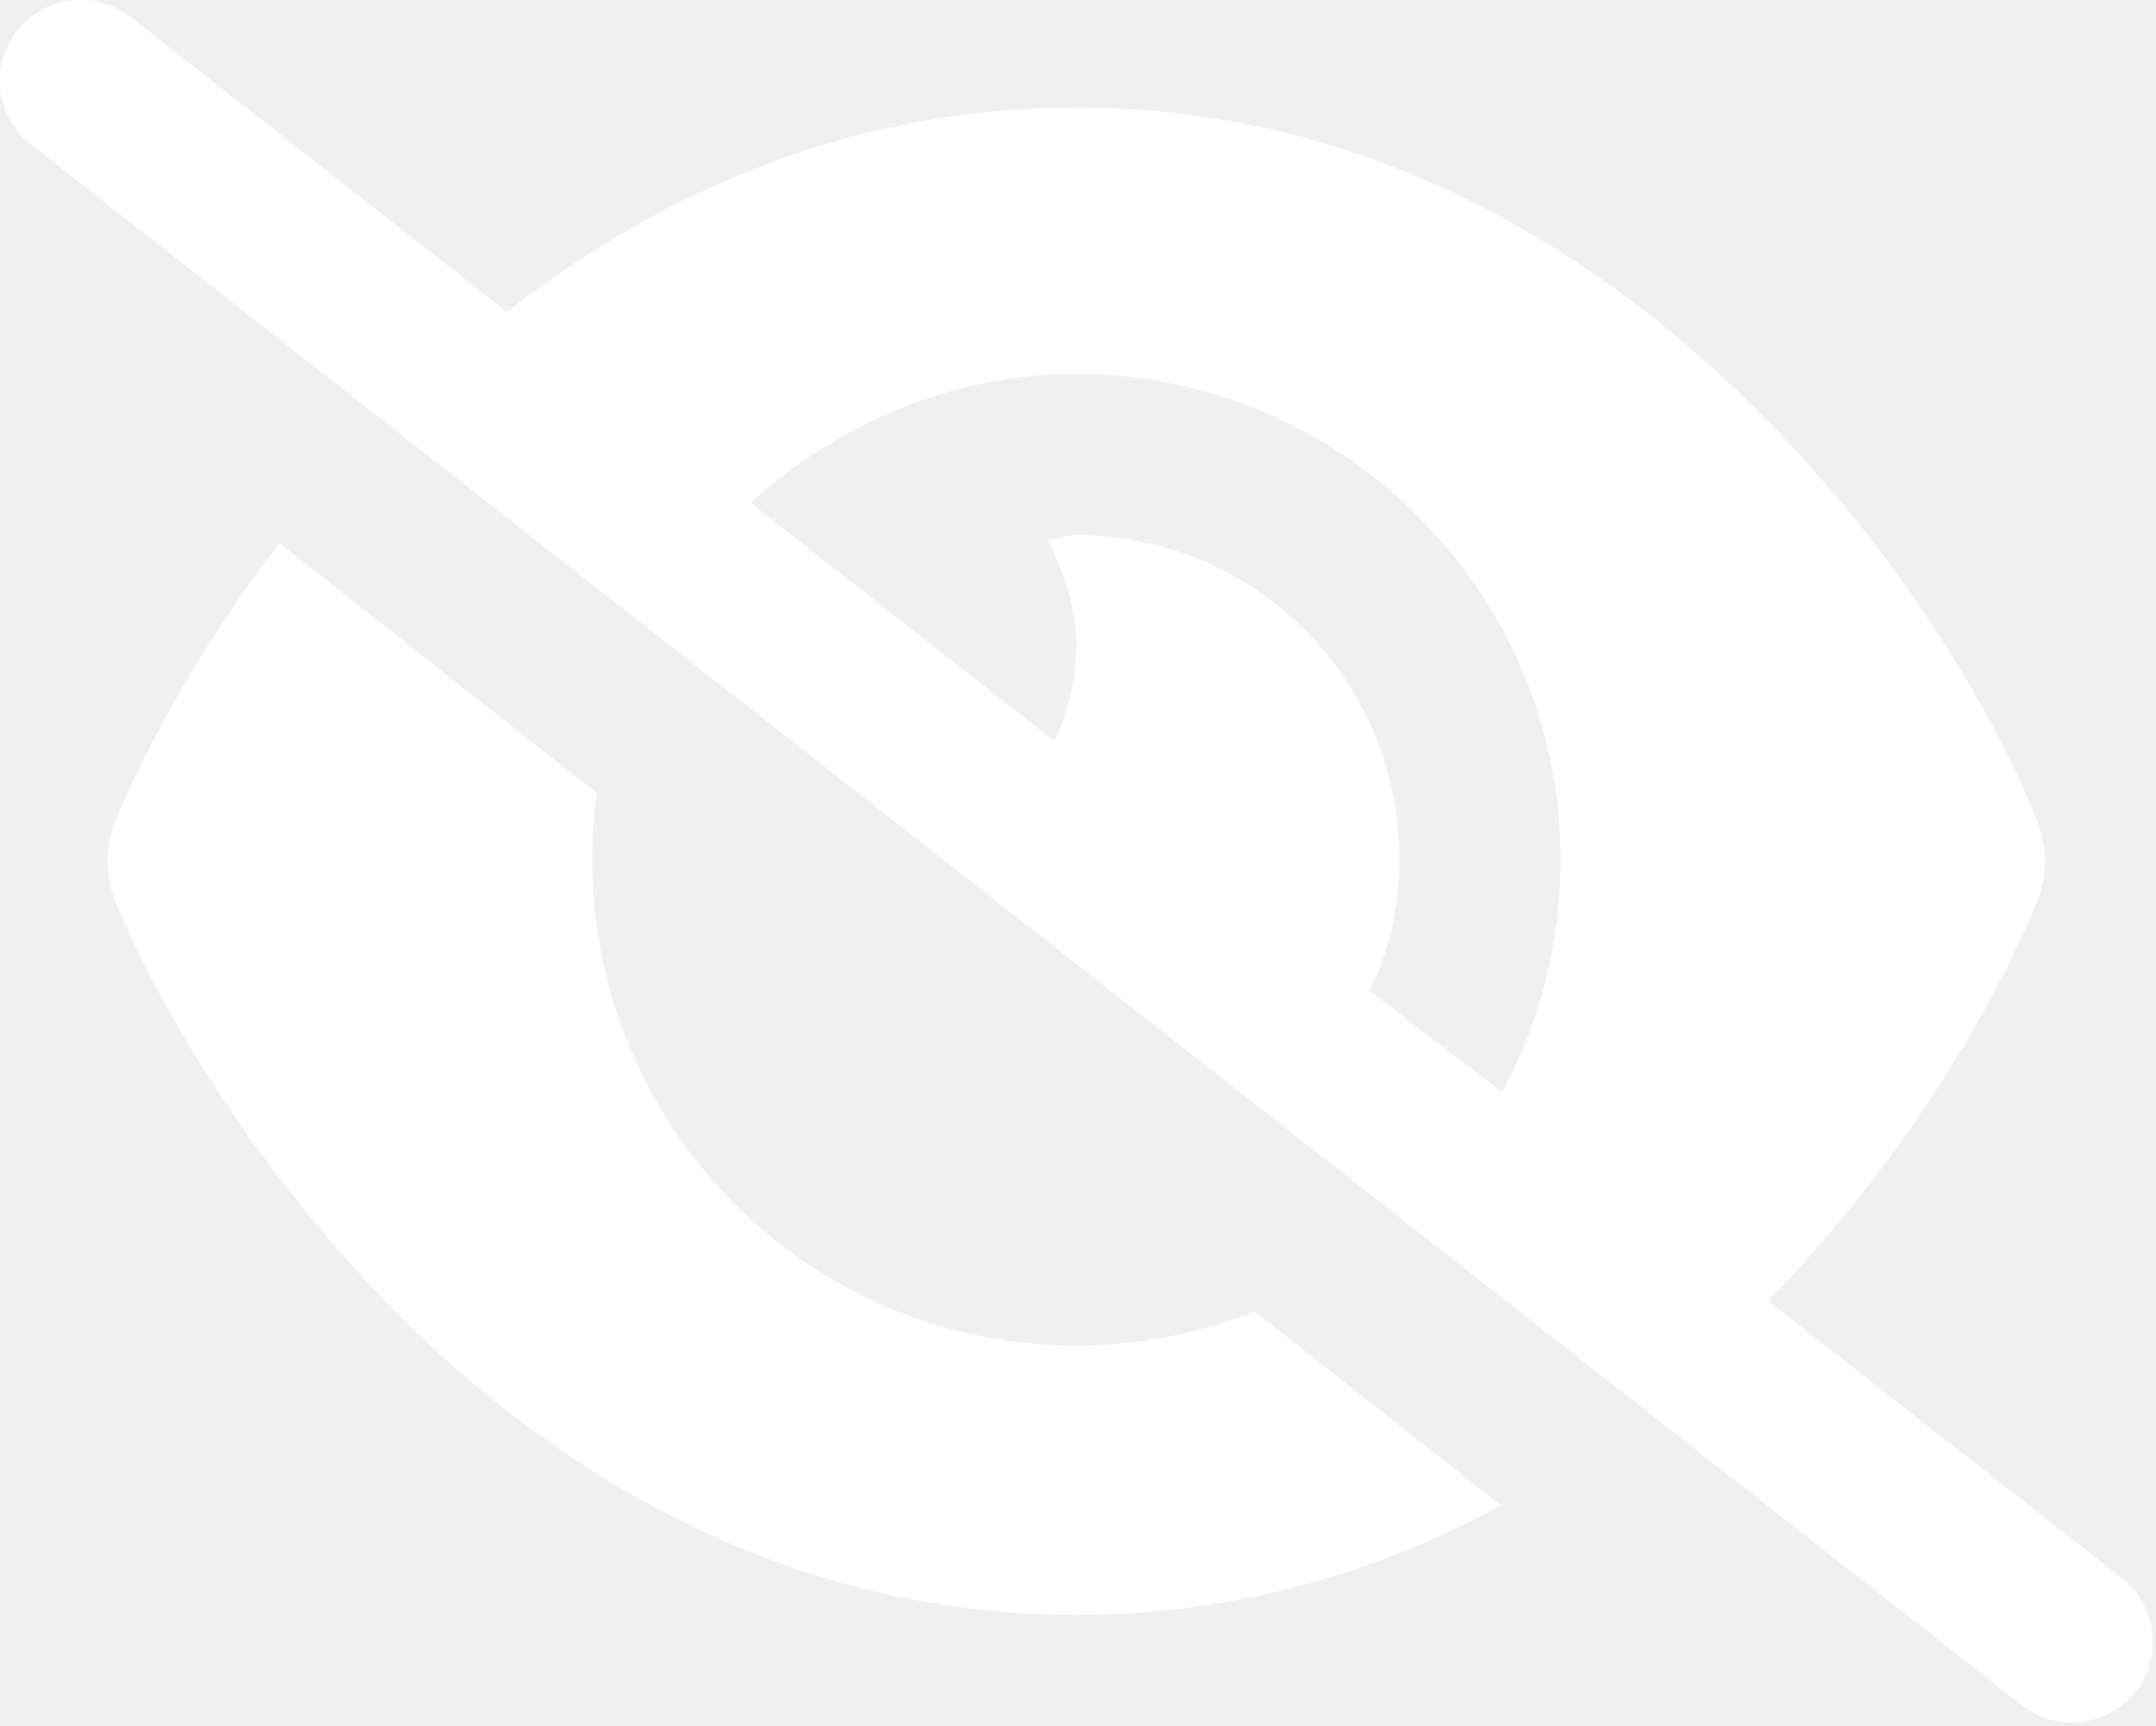
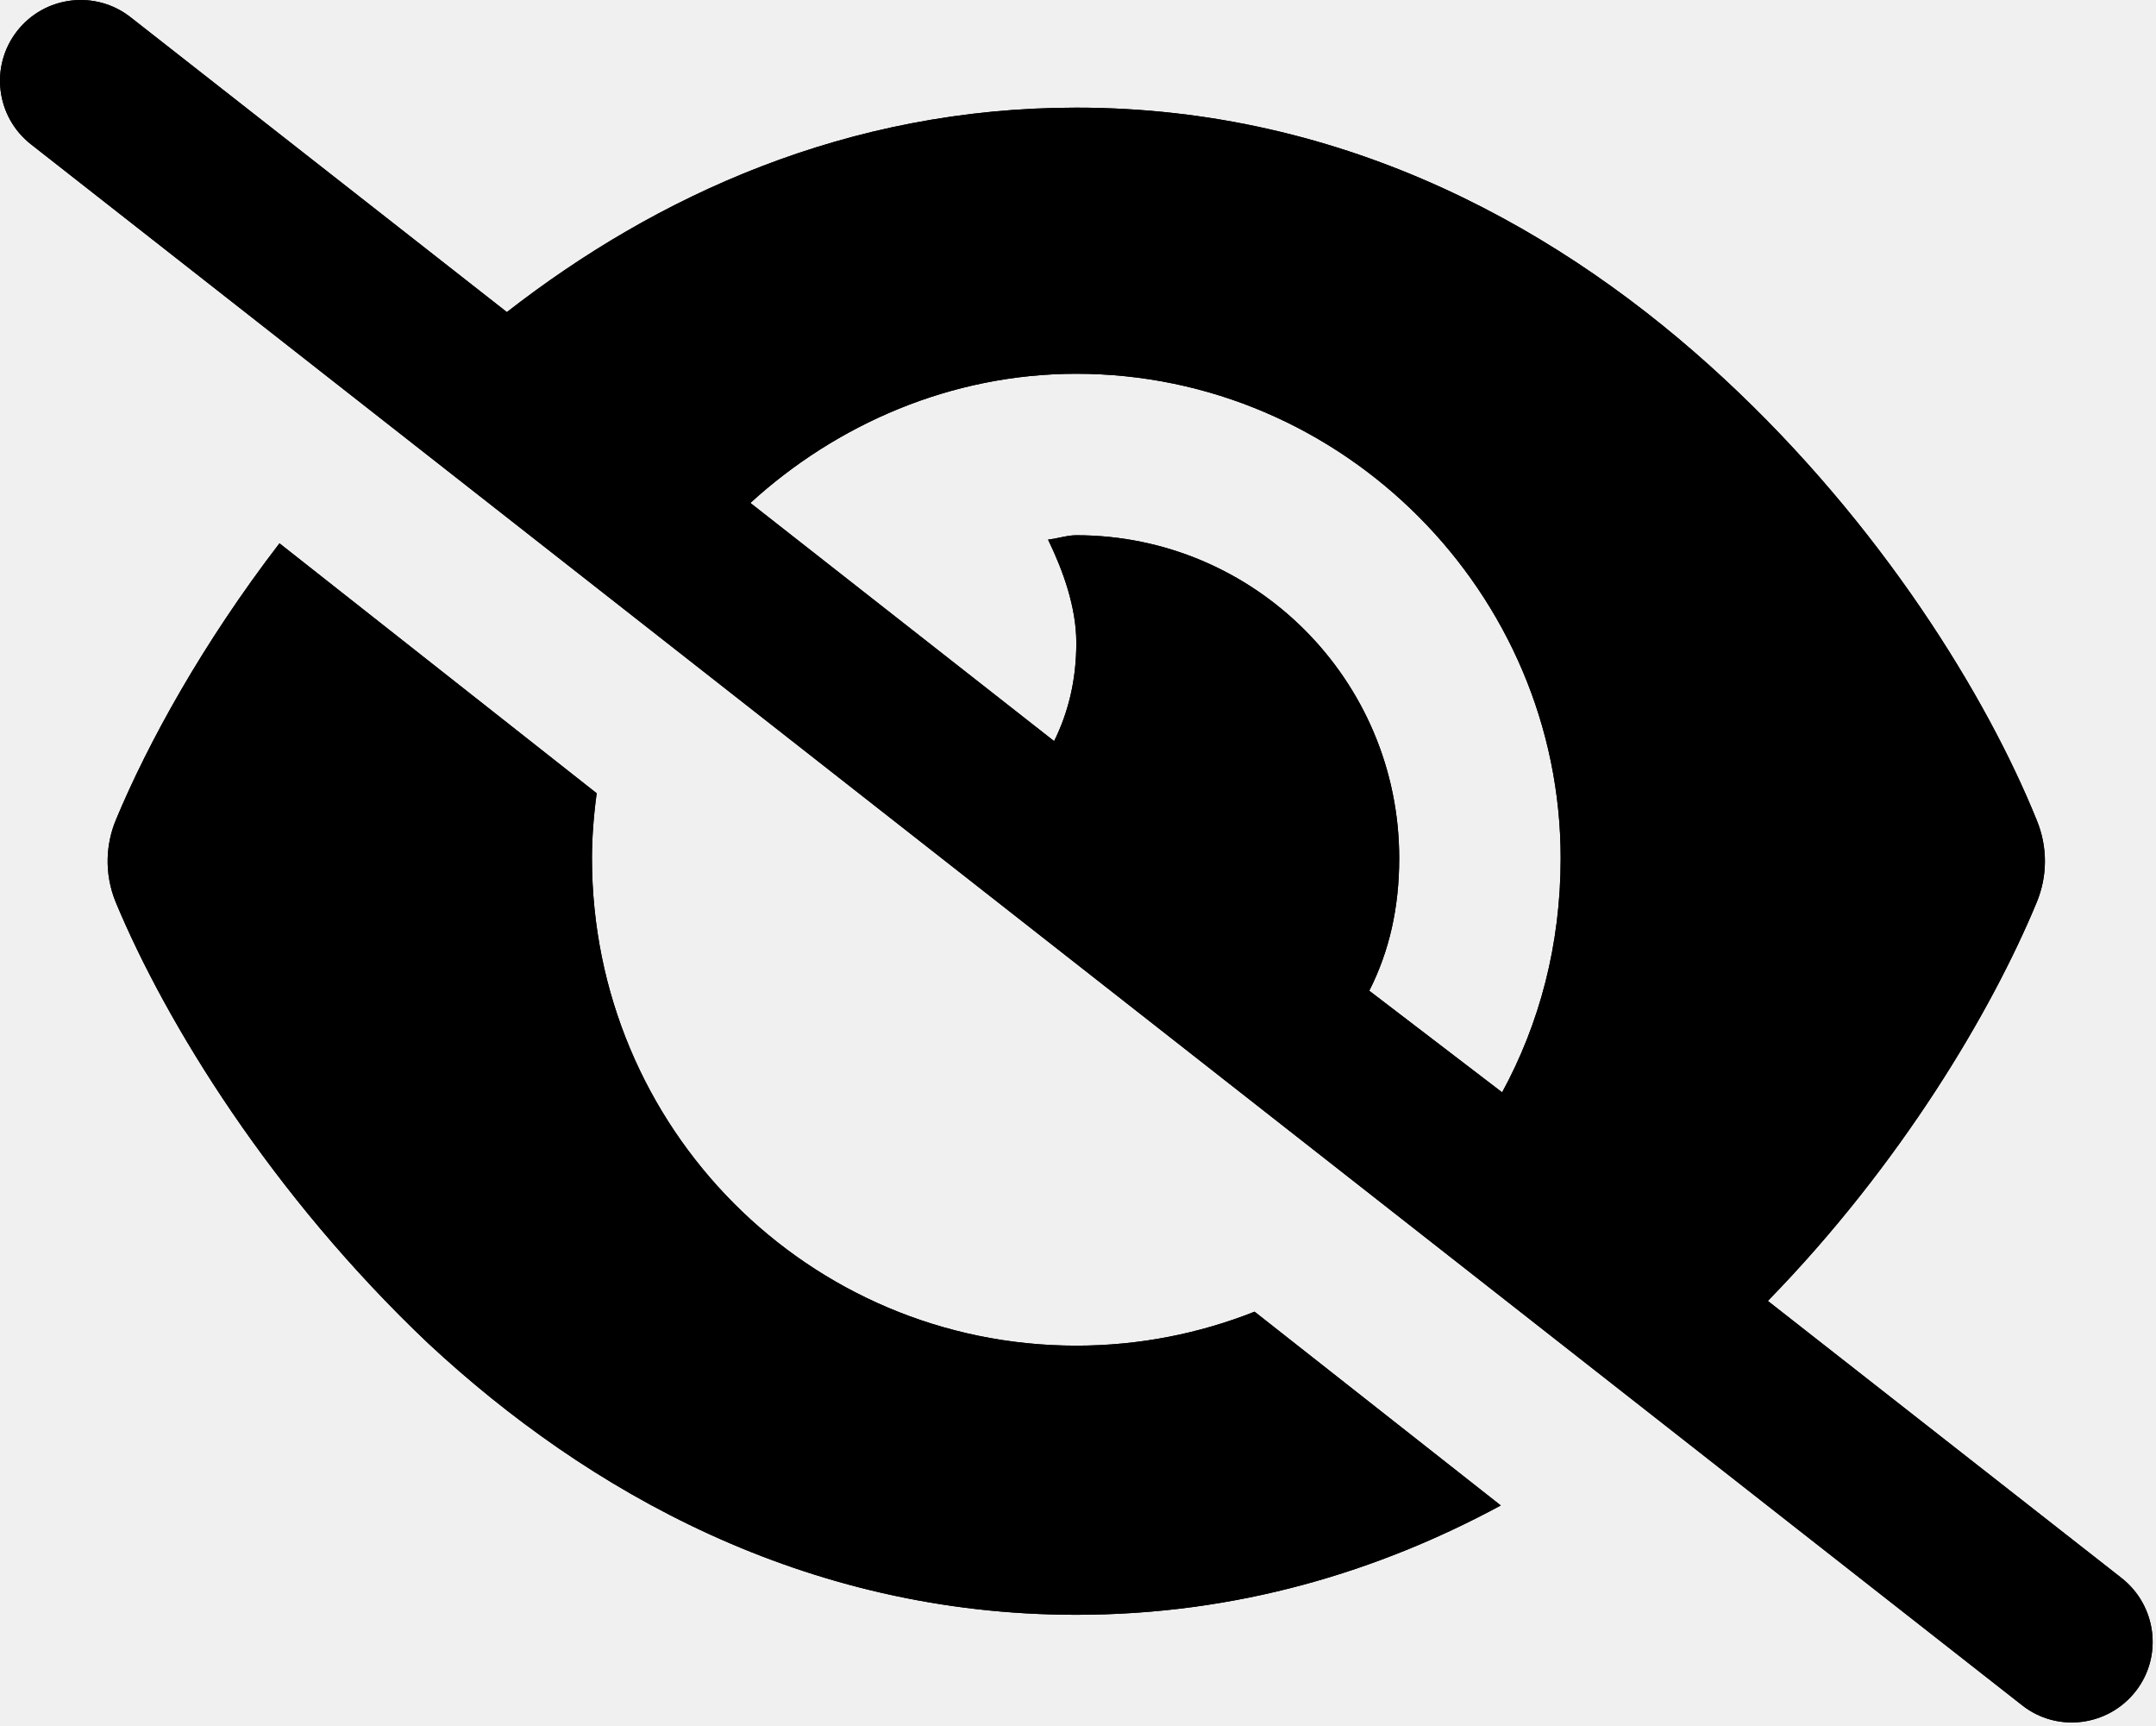
<svg xmlns="http://www.w3.org/2000/svg" width="641" height="513" viewBox="0 0 641 513" fill="none">
-   <path d="M150.7 92.77C195 58.27 251.8 32 320 32C400.8 32 465.5 68.84 512.6 112.6C559.4 156 590.7 207.1 605.5 243.7C608.8 251.6 608.8 260.4 605.5 268.3C592.1 300.6 565.2 346.1 525.6 386.7L630.8 469.1C641.2 477.3 643.1 492.4 634.9 502.8C626.7 513.2 611.6 515.1 601.2 506.9L9.196 42.89C-1.236 34.71 -3.065 19.63 5.112 9.196C13.29 -1.236 28.37 -3.065 38.81 5.112L150.7 92.77ZM223.1 149.5L313.4 220.3C317.6 211.8 320 202.2 320 191.1C320 180.5 316.1 169.7 311.6 160.4C312.753 160.276 313.906 160.034 315.059 159.792C316.706 159.446 318.353 159.1 320 159.1C373 159.1 416 202.1 416 255.1C416 269.7 413.1 282.7 407.1 294.5L446.6 324.7C457.7 304.3 464 280.9 464 255.1C464 176.5 399.5 111.1 320 111.1C282.7 111.1 248.6 126.2 223.1 149.5ZM320 480C239.2 480 174.5 443.2 127.4 399.4C80.62 355.1 49.34 304 34.46 268.3C32.702 264.066 31.886 259.574 32.013 255.1C32.122 251.226 32.938 247.366 34.46 243.7C44 220.8 60.29 191.2 83.09 161.5L177.4 235.8C176.5 242.4 176 249.1 176 255.1C176 335.5 240.5 400 320 400C338.7 400 356.6 396.4 373 389.9L446.2 447.5C409.9 467.1 367.8 480 320 480Z" fill="white" />
-   <path fill-rule="evenodd" clip-rule="evenodd" d="M320 32C251.8 32 195 58.27 150.7 92.77L38.81 5.112C28.37 -3.065 13.29 -1.236 5.112 9.196C-3.065 19.63 -1.236 34.71 9.196 42.89L601.2 506.9C611.6 515.1 626.7 513.2 634.9 502.8C643.1 492.4 641.2 477.3 630.8 469.1L525.6 386.7C565.2 346.1 592.1 300.6 605.5 268.3C608.8 260.4 608.8 251.6 605.5 243.7C590.7 207.1 559.4 156 512.6 112.6C465.5 68.84 400.8 32 320 32ZM127.4 399.4C174.5 443.2 239.2 480 320 480C367.8 480 409.9 467.1 446.2 447.5L373 389.9C356.6 396.4 338.7 400 320 400C240.5 400 176 335.5 176 255.1C176 249.1 176.5 242.4 177.4 235.8L83.09 161.5C60.29 191.2 44 220.8 34.46 243.7C32.938 247.366 32.122 251.226 32.013 255.1C31.886 259.574 32.702 264.066 34.46 268.3C49.34 304 80.62 355.1 127.4 399.4ZM313.4 220.3L223.1 149.5C248.6 126.2 282.7 111.1 320 111.1C399.5 111.1 464 176.5 464 255.1C464 280.9 457.7 304.3 446.6 324.7L407.1 294.5C413.1 282.7 416 269.7 416 255.1C416 202.1 373 159.1 320 159.1C318.353 159.1 316.706 159.446 315.059 159.792C313.906 160.034 312.753 160.276 311.6 160.4C316.1 169.7 320 180.5 320 191.1C320 202.2 317.6 211.8 313.4 220.3Z" fill="white" />
+   <path d="M150.7 92.77C195 58.27 251.8 32 320 32C400.8 32 465.5 68.84 512.6 112.6C559.4 156 590.7 207.1 605.5 243.7C608.8 251.6 608.8 260.4 605.5 268.3C592.1 300.6 565.2 346.1 525.6 386.7L630.8 469.1C641.2 477.3 643.1 492.4 634.9 502.8C626.7 513.2 611.6 515.1 601.2 506.9L9.196 42.89C-1.236 34.71 -3.065 19.63 5.112 9.196C13.29 -1.236 28.37 -3.065 38.81 5.112L150.7 92.77ZM223.1 149.5L313.4 220.3C317.6 211.8 320 202.2 320 191.1C320 180.5 316.1 169.7 311.6 160.4C312.753 160.276 313.906 160.034 315.059 159.792C316.706 159.446 318.353 159.1 320 159.1C373 159.1 416 202.1 416 255.1C416 269.7 413.1 282.7 407.1 294.5L446.6 324.7C457.7 304.3 464 280.9 464 255.1C464 176.5 399.5 111.1 320 111.1C282.7 111.1 248.6 126.2 223.1 149.5ZM320 480C239.2 480 174.5 443.2 127.4 399.4C80.62 355.1 49.34 304 34.46 268.3C32.702 264.066 31.886 259.574 32.013 255.1C32.122 251.226 32.938 247.366 34.46 243.7C44 220.8 60.29 191.2 83.09 161.5L177.4 235.8C176.5 242.4 176 249.1 176 255.1C176 335.5 240.5 400 320 400C338.7 400 356.6 396.4 373 389.9L446.2 447.5C409.9 467.1 367.8 480 320 480Z" fill="#000000" />
+   <path fill-rule="evenodd" clip-rule="evenodd" d="M320 32C251.8 32 195 58.27 150.7 92.77L38.81 5.112C28.37 -3.065 13.29 -1.236 5.112 9.196C-3.065 19.63 -1.236 34.71 9.196 42.89L601.2 506.9C611.6 515.1 626.7 513.2 634.9 502.8C643.1 492.4 641.2 477.3 630.8 469.1L525.6 386.7C565.2 346.1 592.1 300.6 605.5 268.3C608.8 260.4 608.8 251.6 605.5 243.7C590.7 207.1 559.4 156 512.6 112.6C465.5 68.84 400.8 32 320 32ZM127.4 399.4C174.5 443.2 239.2 480 320 480C367.8 480 409.9 467.1 446.2 447.5L373 389.9C356.6 396.4 338.7 400 320 400C240.5 400 176 335.5 176 255.1C176 249.1 176.5 242.4 177.4 235.8L83.09 161.5C60.29 191.2 44 220.8 34.46 243.7C32.938 247.366 32.122 251.226 32.013 255.1C31.886 259.574 32.702 264.066 34.46 268.3C49.34 304 80.62 355.1 127.4 399.4ZM313.4 220.3L223.1 149.5C248.6 126.2 282.7 111.1 320 111.1C399.5 111.1 464 176.5 464 255.1C464 280.9 457.7 304.3 446.6 324.7L407.1 294.5C413.1 282.7 416 269.7 416 255.1C416 202.1 373 159.1 320 159.1C318.353 159.1 316.706 159.446 315.059 159.792C313.906 160.034 312.753 160.276 311.6 160.4C316.1 169.7 320 180.5 320 191.1C320 202.2 317.6 211.8 313.4 220.3Z" fill="#000000" />
</svg>
